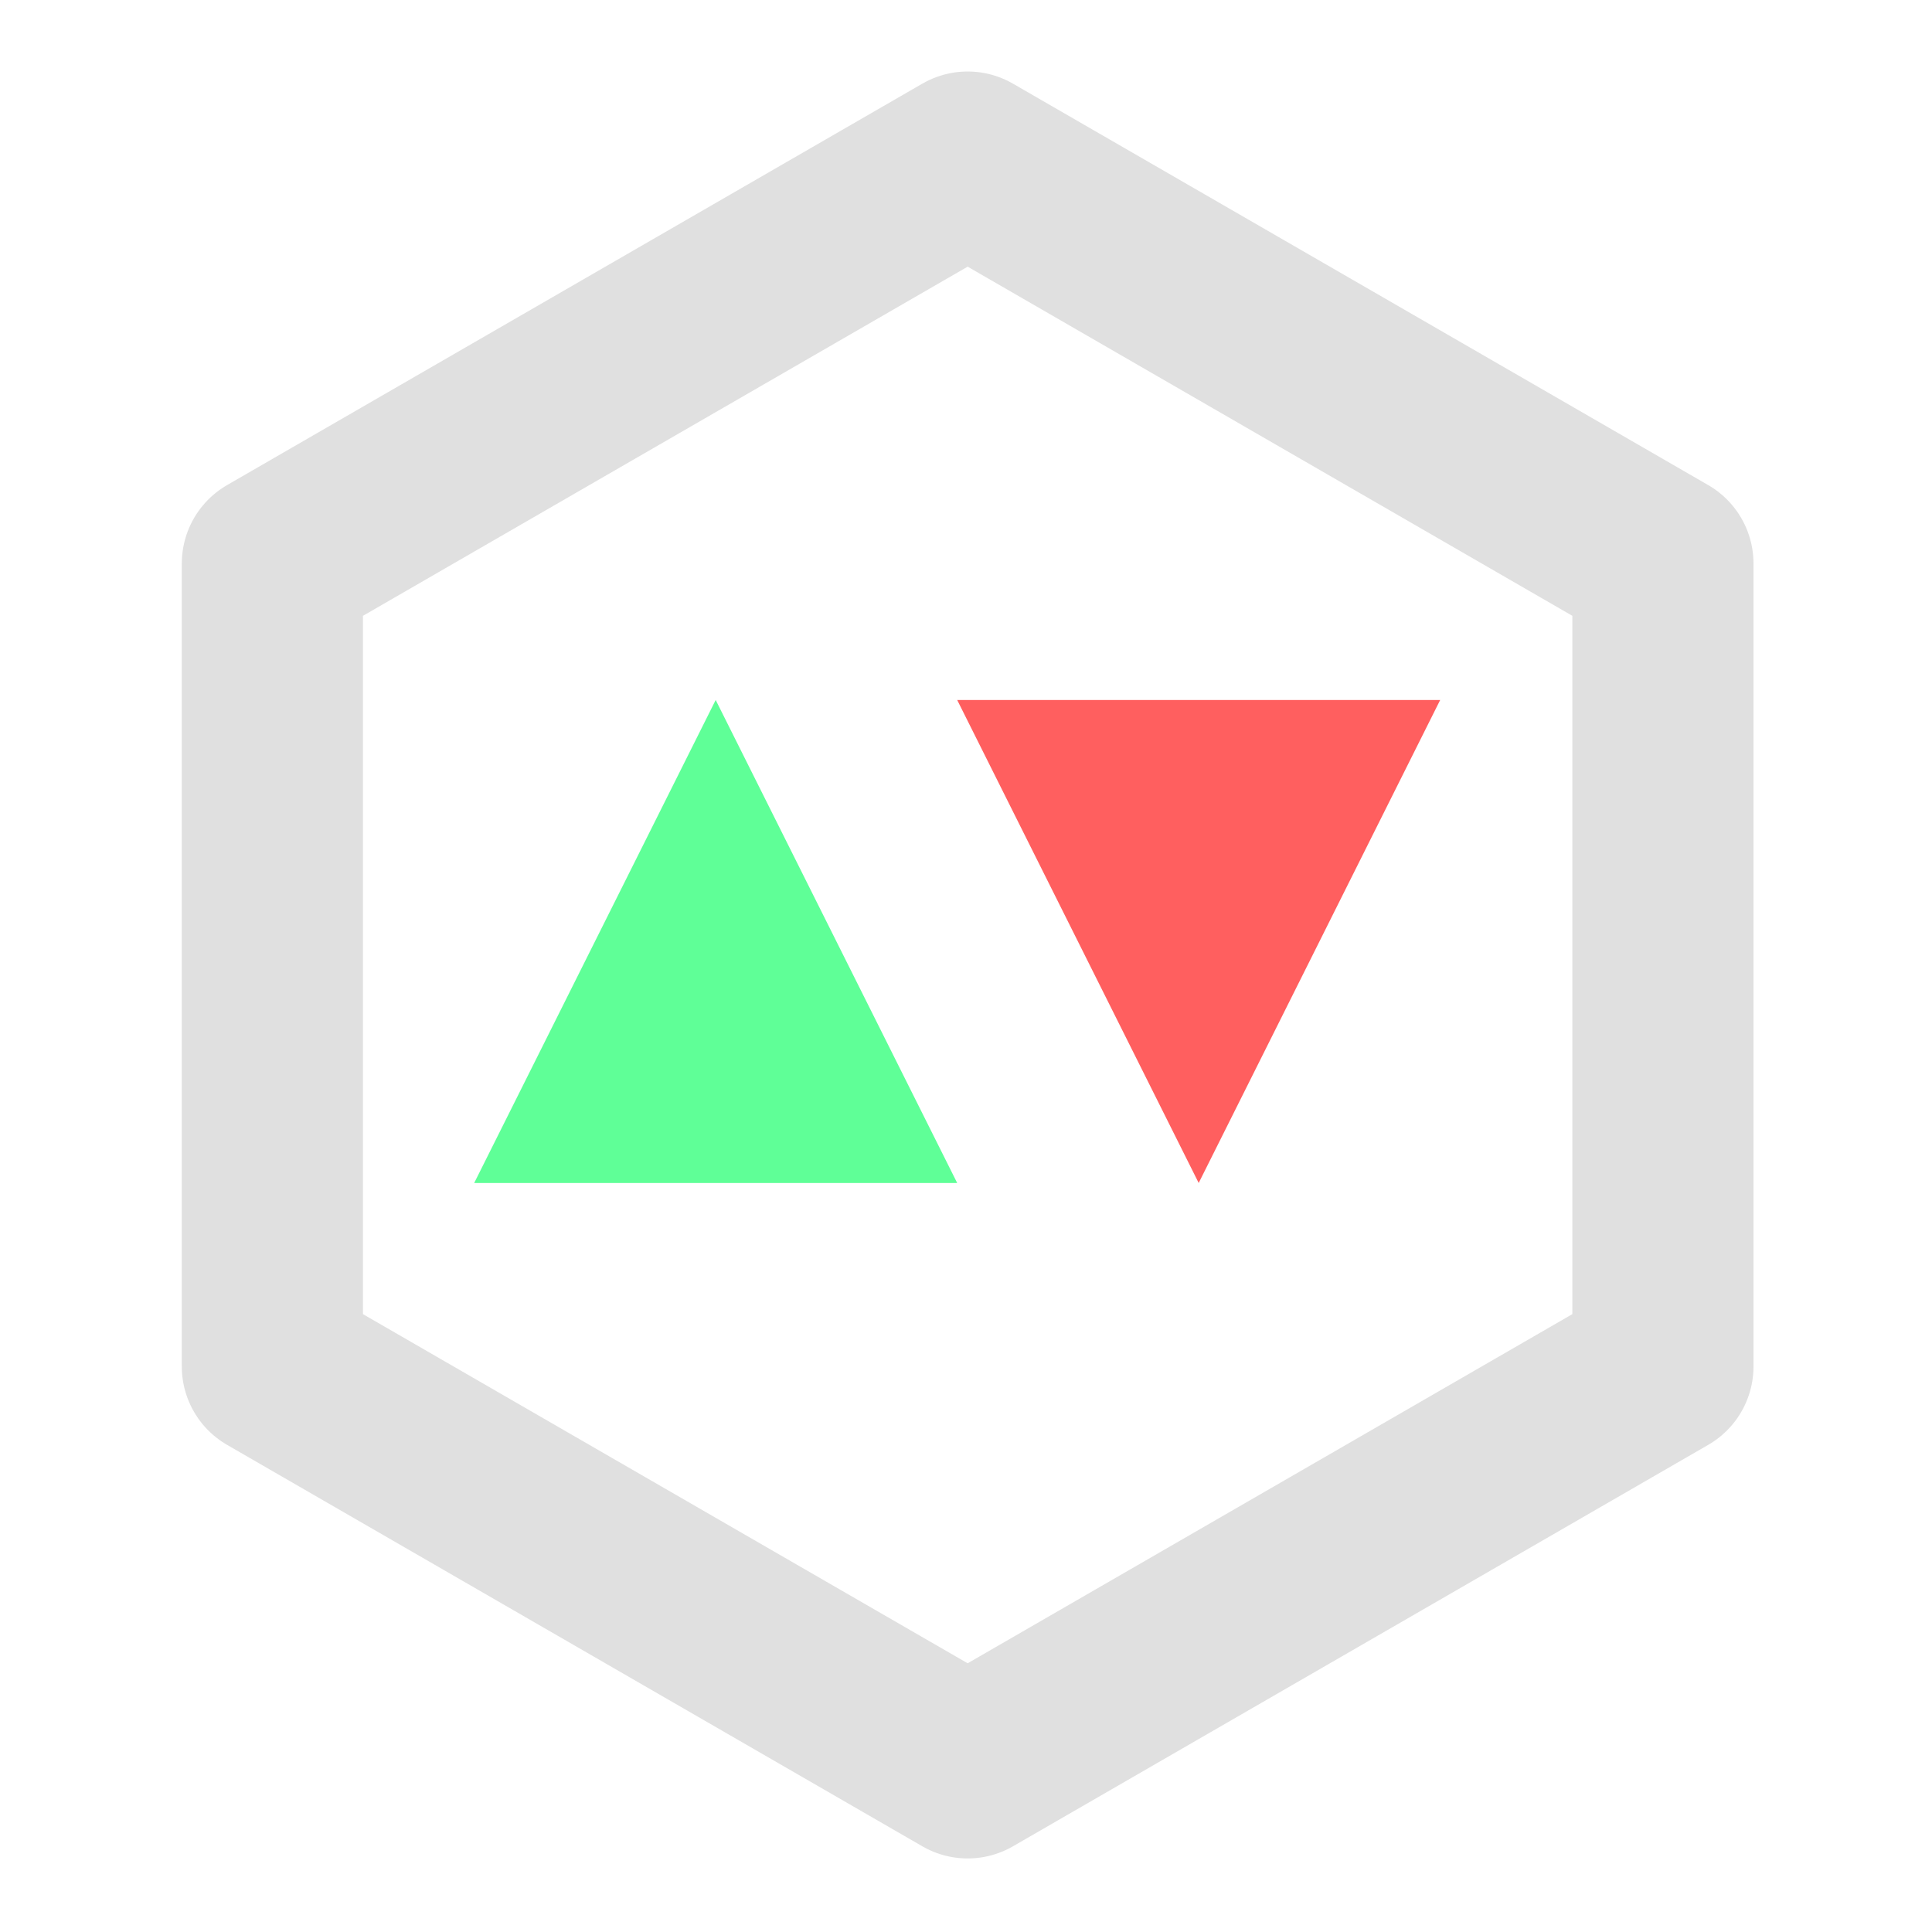
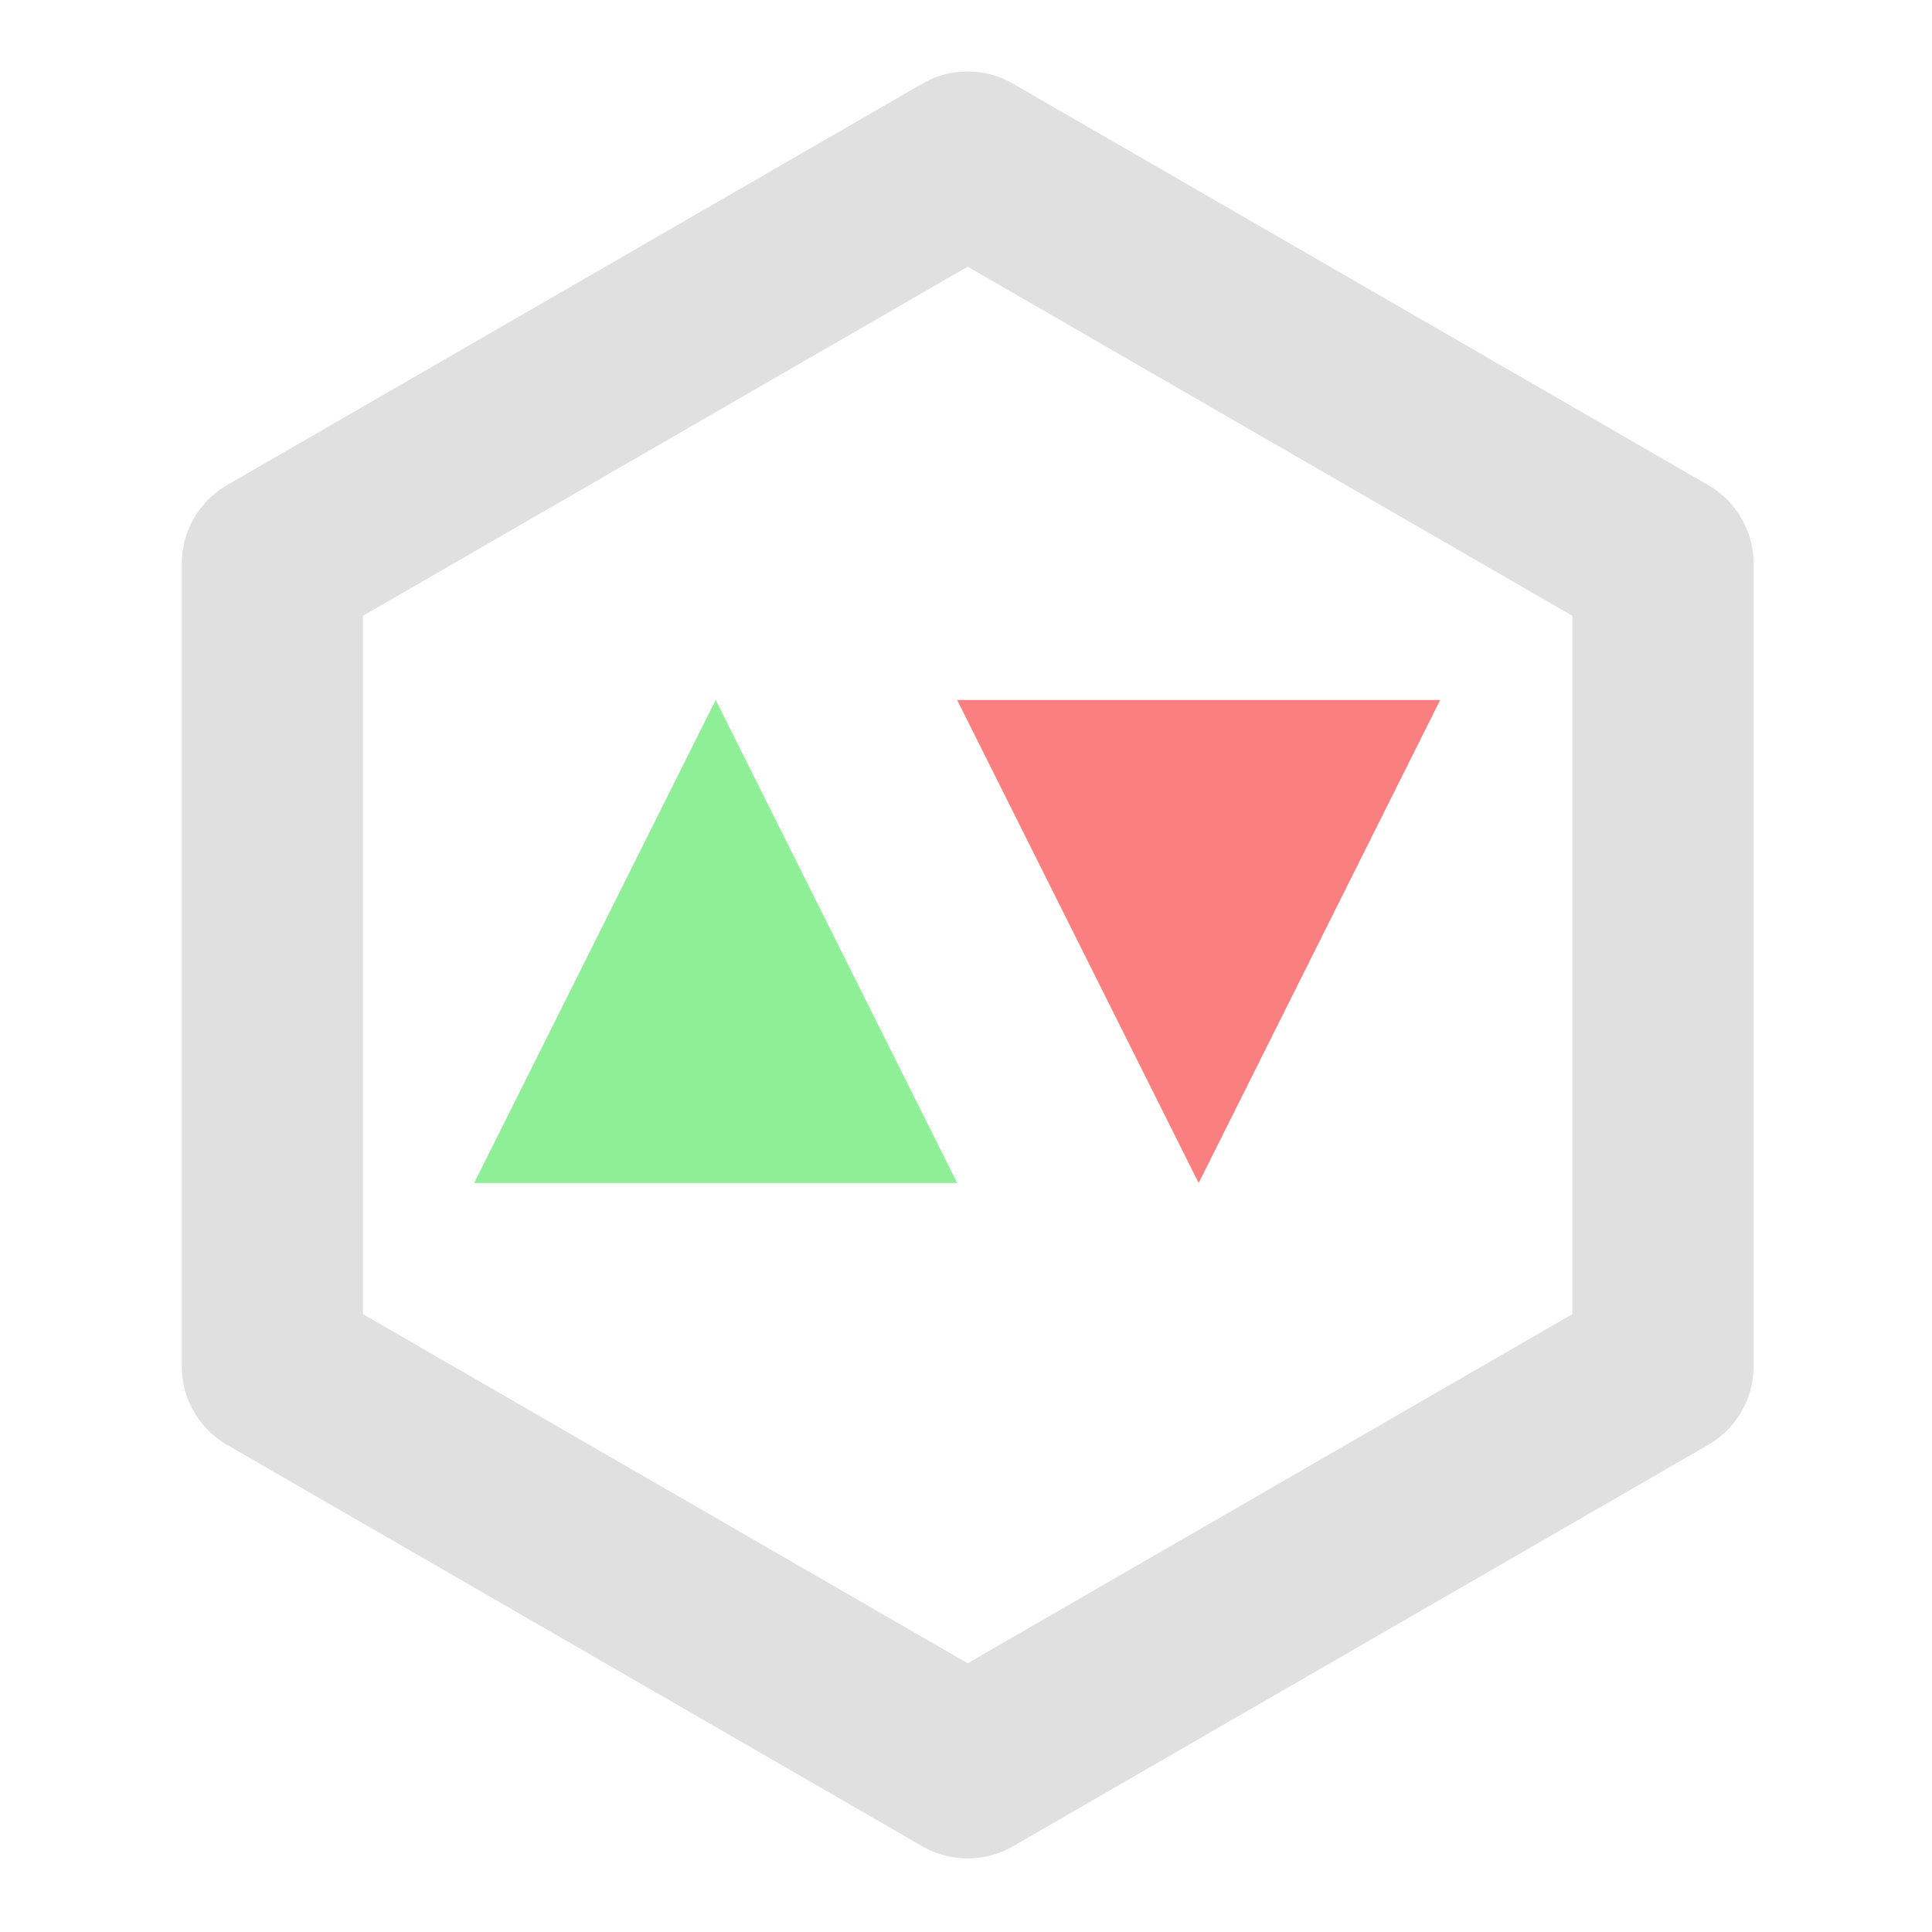
<svg xmlns="http://www.w3.org/2000/svg" width="16" height="16" version="1.1" id="svg4">
  <defs id="defs4" />
  <path style="fill:none;fill-rule:nonzero;stroke:#e0e0e0;stroke-width:1.828;stroke-linecap:round;stroke-linejoin:round;stroke-dasharray:none;stroke-opacity:1;paint-order:markers fill stroke" id="path1" d="m 11.678,6.634 -7.016,4.051 -7.016,-4.051 0,-8.102 7.016,-4.051 7.016,4.051 z" transform="matrix(0.820694,0,0,0.820694,4.187568,5.871671)" />
-   <path fill="#5fff97" d="m 7.927,9.797 -2,-4 -2,4 z" id="path1-1" />
-   <path fill="#ff5f5f" d="m 11.927,5.797 -2,4 -2,-4 z" id="path2" />
+   <path fill="#5fff97" d="m 7.927,9.797 -2,-4 -2,4 z" id="path1-1" style="fill:#8eef97;fill-opacity:1" />
+   <path fill="#ff5f5f" d="m 11.927,5.797 -2,4 -2,-4 z" id="path2" style="fill:#fc7f7f;fill-opacity:1" />
</svg>
